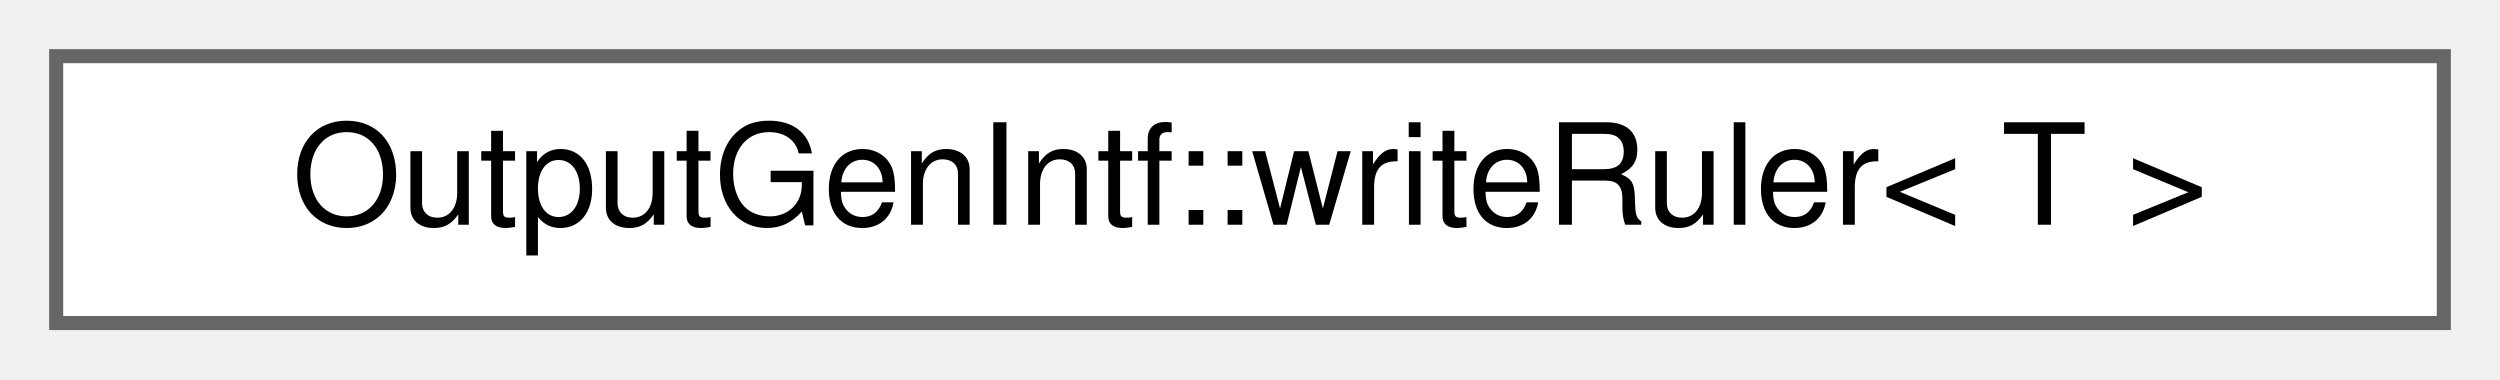
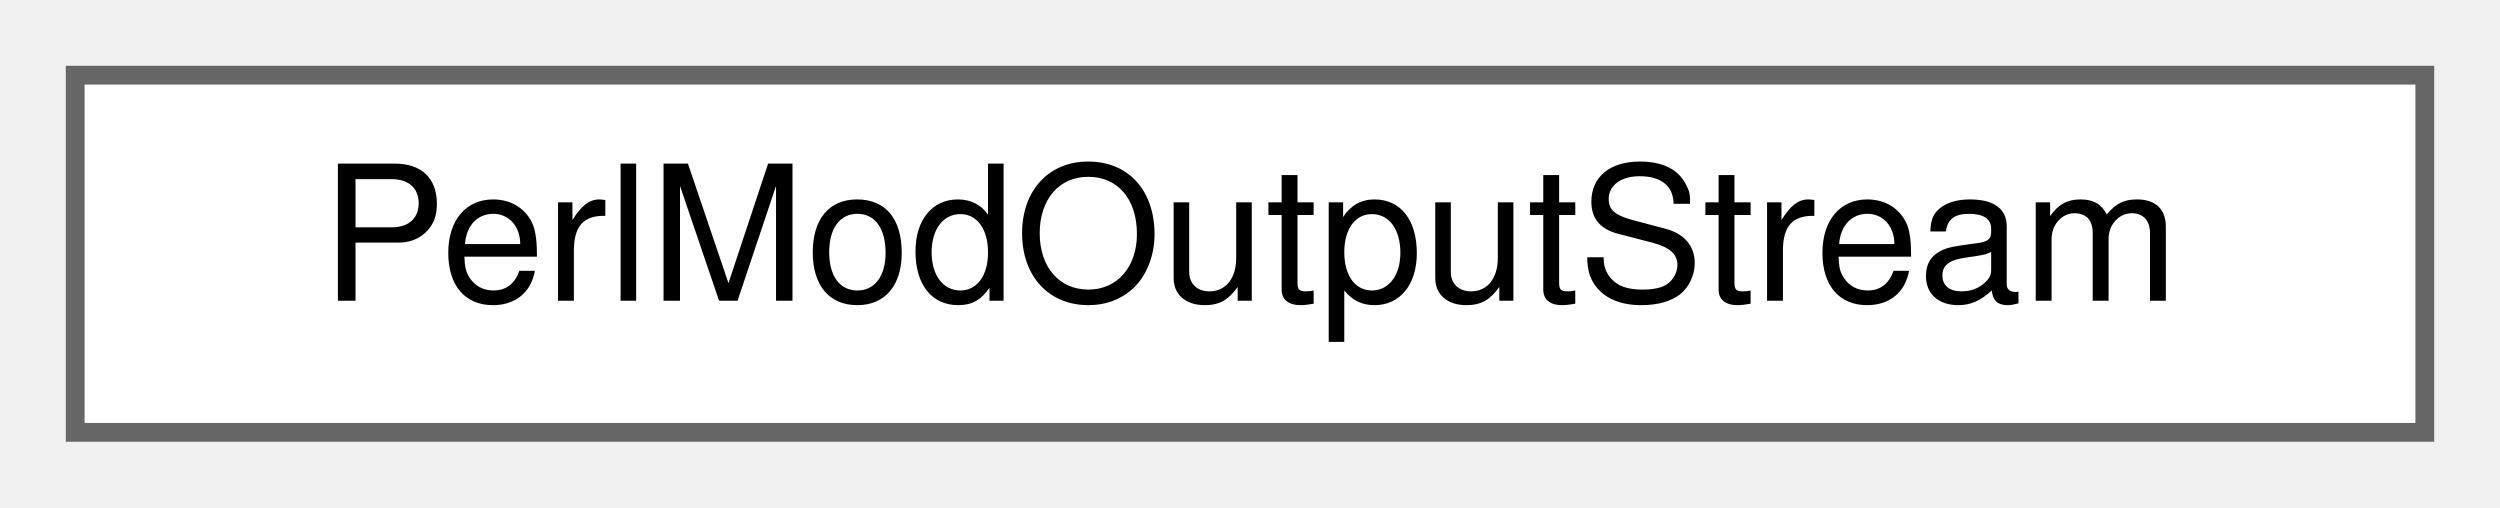
- <svg xmlns="http://www.w3.org/2000/svg" xmlns:xlink="http://www.w3.org/1999/xlink" width="178pt" height="27pt" viewBox="0.00 0.00 178.00 27.00">
+ <svg xmlns="http://www.w3.org/2000/svg" xmlns:xlink="http://www.w3.org/1999/xlink" width="133pt" height="27pt" viewBox="0.00 0.00 133.00 27.00">
  <g id="graph0" class="graph" transform="scale(1 1) rotate(0) translate(4 23)">
    <g id="node1" class="node">
      <g id="a_node1">
-         <a xlink:href="da/d52/struct_output_gen_intf_1_1write_ruler.html" target="_top" xlink:title=" ">
-           <polygon fill="white" stroke="#666666" points="170,-19 0,-19 0,0 170,0 170,-19" />
-           <text text-anchor="middle" x="85" y="-7" font-family="Helvetica,sans-Serif" font-size="10.00">OutputGenIntf::writeRuler&lt; T &gt;</text>
+         <a xlink:href="d4/de6/class_perl_mod_output_stream.html" target="_top" xlink:title=" ">
+           <polygon fill="white" stroke="#666666" points="125,-19 0,-19 0,0 125,0 125,-19" />
+           <text text-anchor="middle" x="62.5" y="-7" font-family="Helvetica,sans-Serif" font-size="10.00">PerlModOutputStream</text>
        </a>
      </g>
    </g>
  </g>
</svg>
